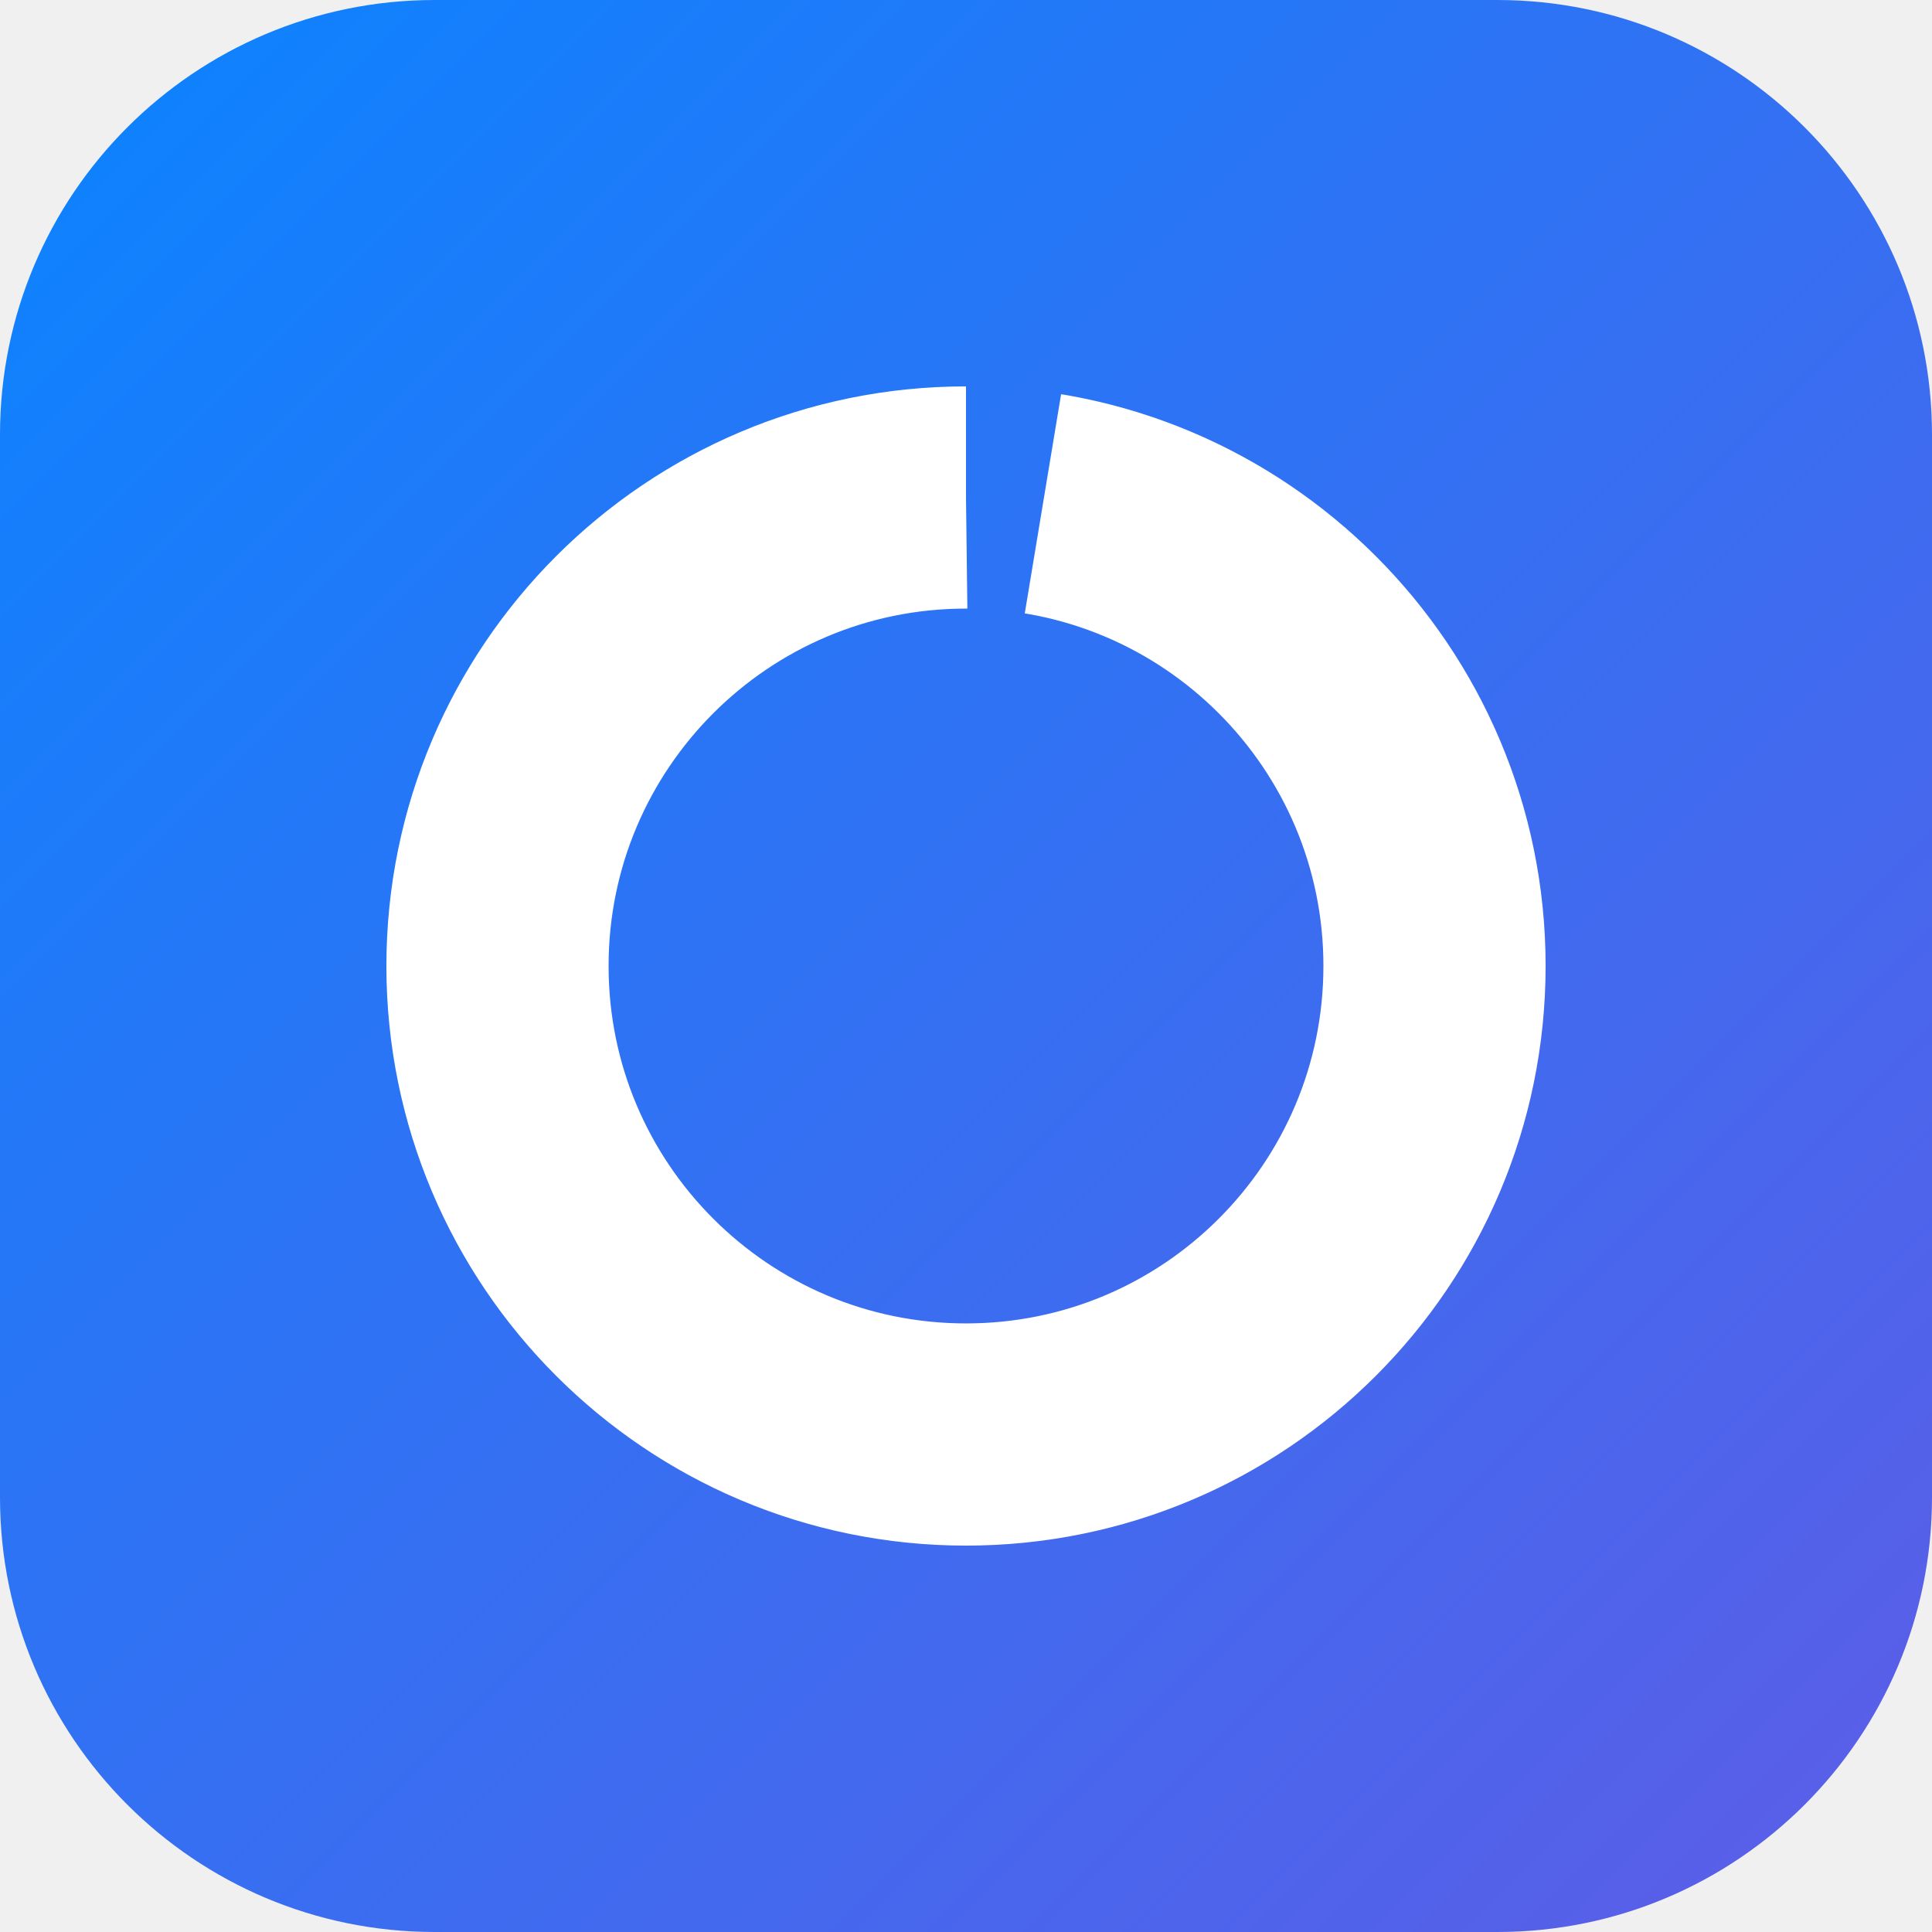
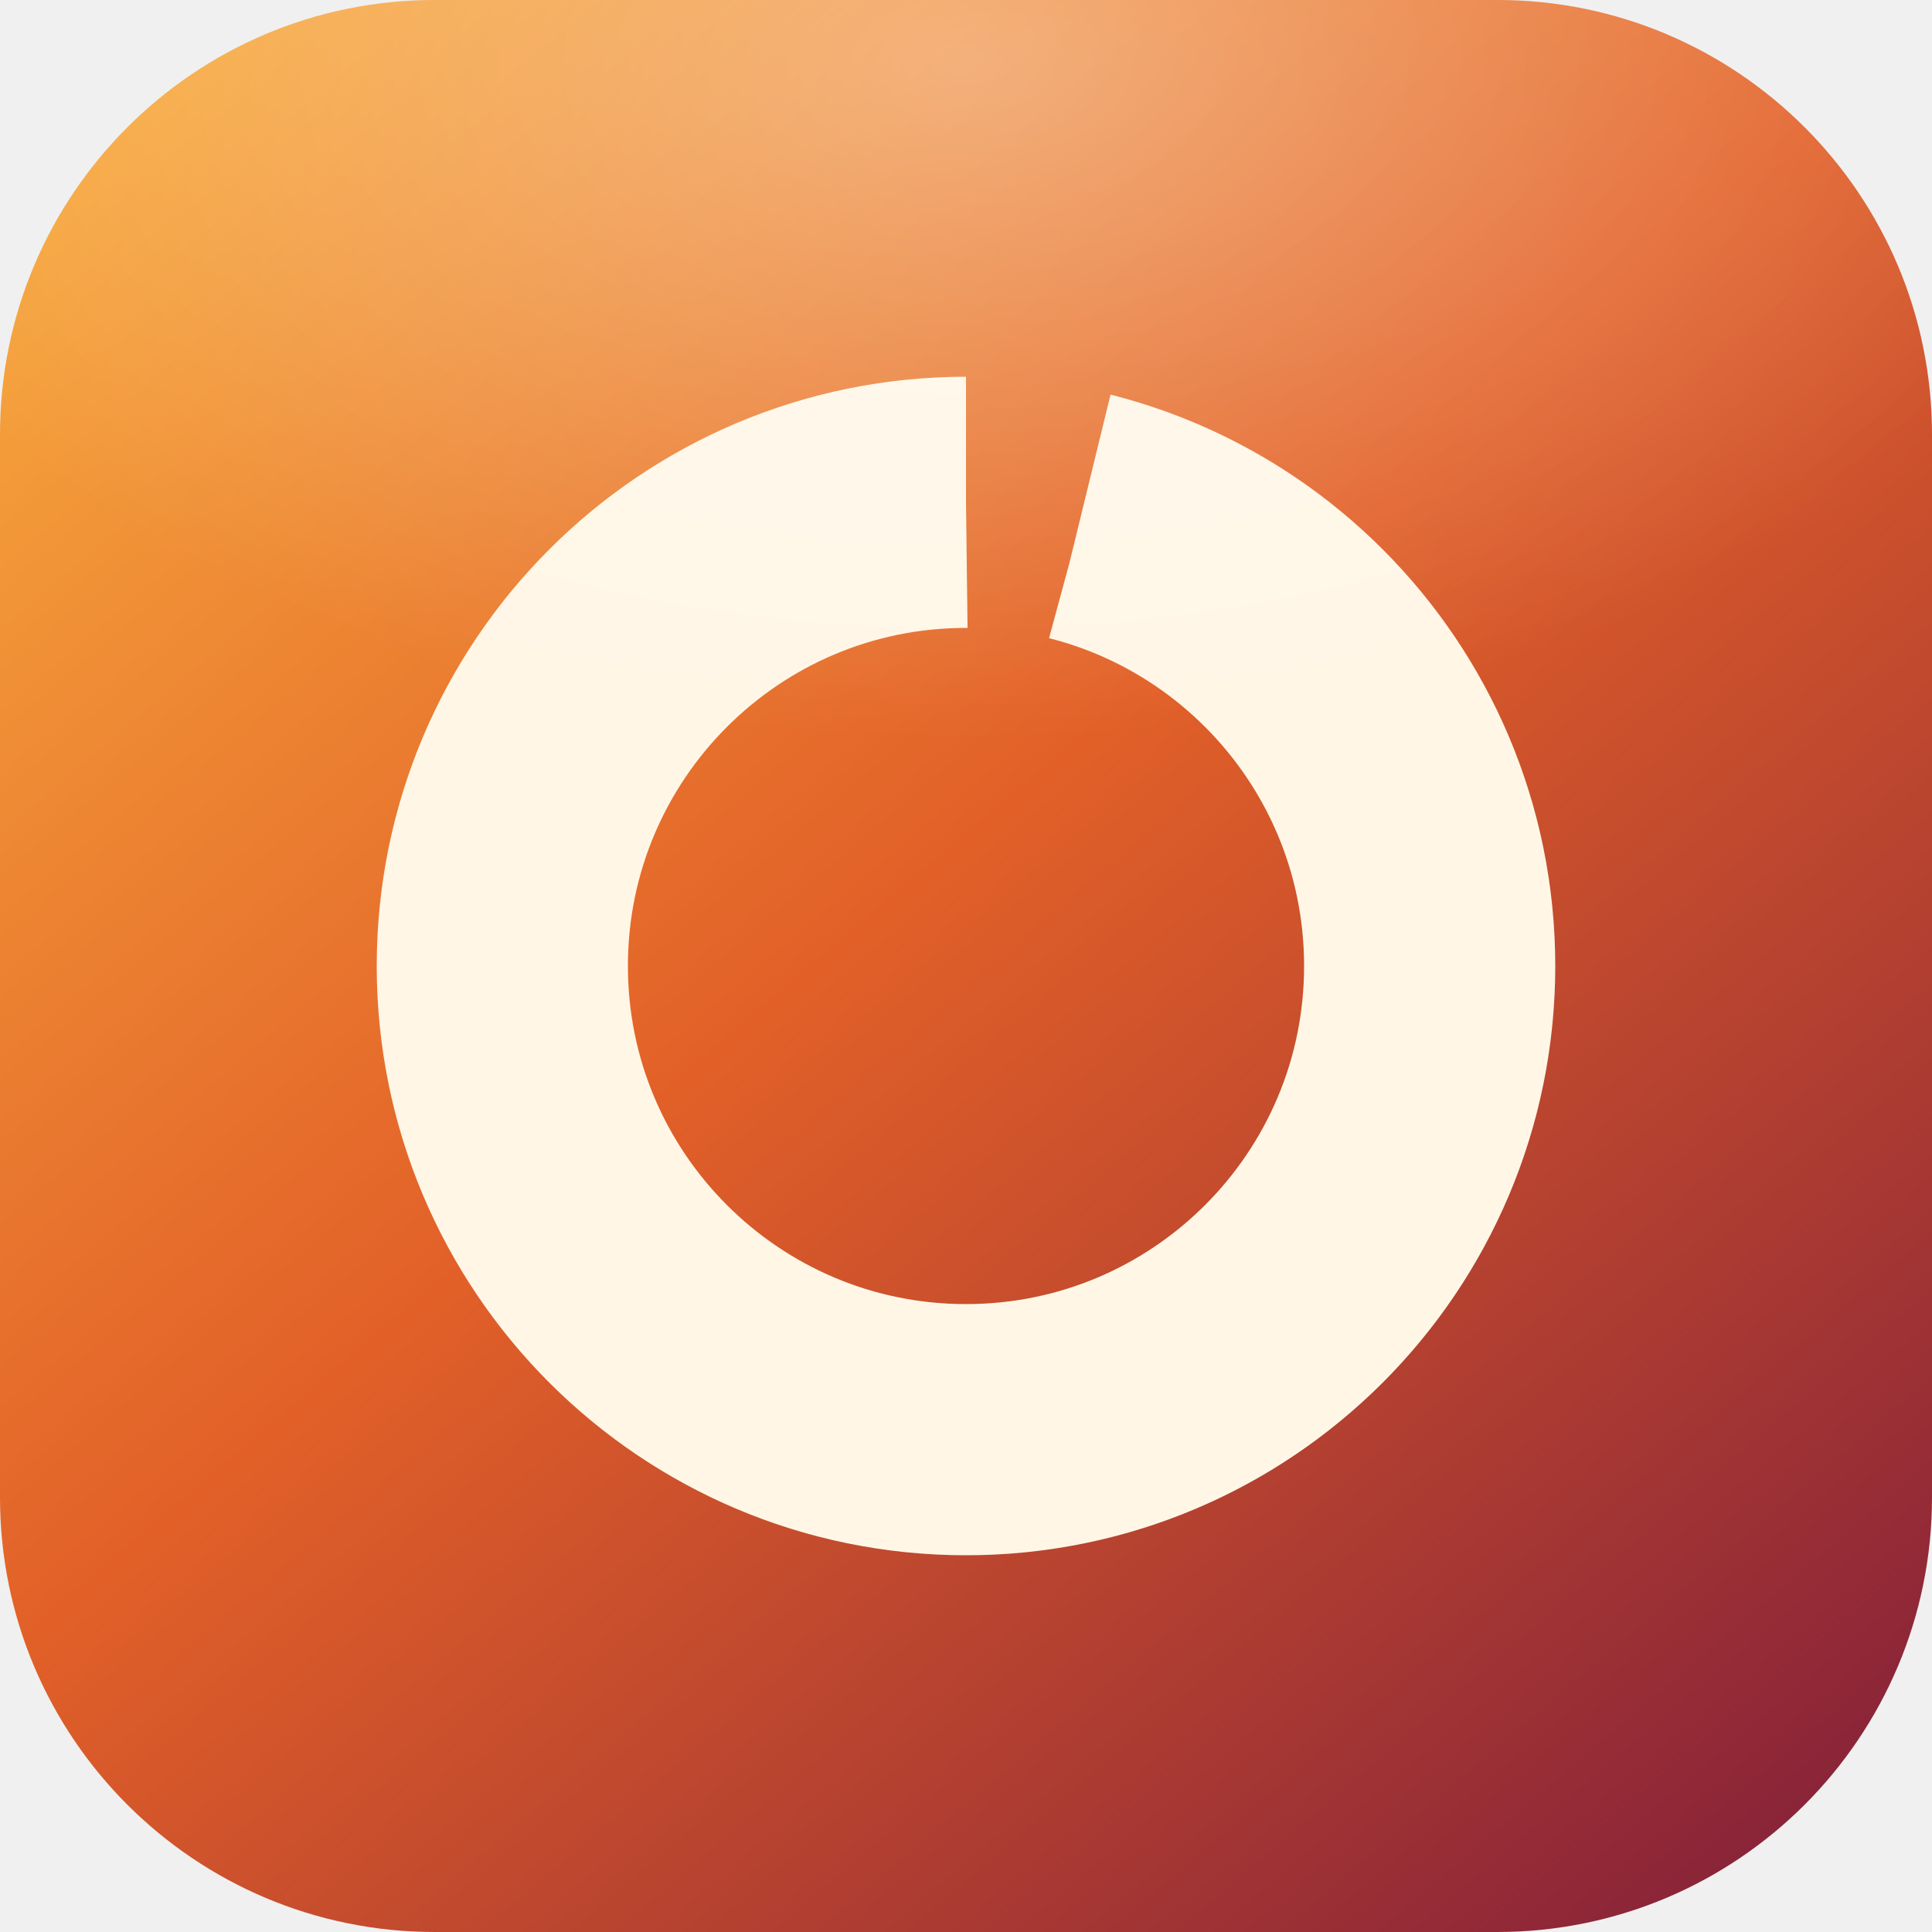
<svg xmlns="http://www.w3.org/2000/svg" viewBox="0 0 100 100">
  <defs>
-     <linearGradient id="g" x1="0" y1="0" x2="1" y2="1">
-       <stop offset="0" stop-color="#0A84FF" />
-       <stop offset="1" stop-color="#5E5CE6" />
+     <linearGradient id="g" x1="0" y1="0" x2=".85" y2="1">
+       <stop offset="0" stop-color="#FAB240" />
+       <stop offset=".5" stop-color="#E26028" />
+       <stop offset="1" stop-color="#8A2438" />
    </linearGradient>
+     <radialGradient id="s" cx=".5" cy=".06" r=".6" gradientTransform="scale(1 .58)">
+       <stop offset="0" stop-color="#fff" stop-opacity=".35" />
+       <stop offset="1" stop-color="#fff" stop-opacity="0" />
+     </radialGradient>
  </defs>
  <rect width="100" height="100" rx="22.5" fill="url(#g)" />
-   <g fill="none" stroke="#fff" stroke-width="11.5" transform="rotate(-90 50 50)">
-     <circle cx="50" cy="50" r="24.25" pathLength="360" stroke-dasharray="172 188" stroke-dashoffset="-4" />
-     <circle cx="50" cy="50" r="24.25" pathLength="360" stroke-dasharray="92 268" stroke-dashoffset="-184" stroke-opacity=".78" />
-     <circle cx="50" cy="50" r="24.25" pathLength="360" stroke-dasharray="72 288" stroke-dashoffset="-284" stroke-opacity=".55" />
+   <g fill="none" stroke-width="13" transform="rotate(-90 50 50)">
+     <circle cx="50" cy="50" r="24" pathLength="360" stroke="#FFF6E6" stroke-dasharray="166 194" stroke-dashoffset="-6" />
+     <circle cx="50" cy="50" r="24" pathLength="360" stroke="#FFCB45" stroke-dasharray="90 270" stroke-dashoffset="-182" />
+     <circle cx="50" cy="50" r="24" pathLength="360" stroke="#A7CD5C" stroke-dasharray="72 288" stroke-dashoffset="-282" />
  </g>
+   <rect width="100" height="100" rx="22.5" fill="url(#s)" />
</svg>
